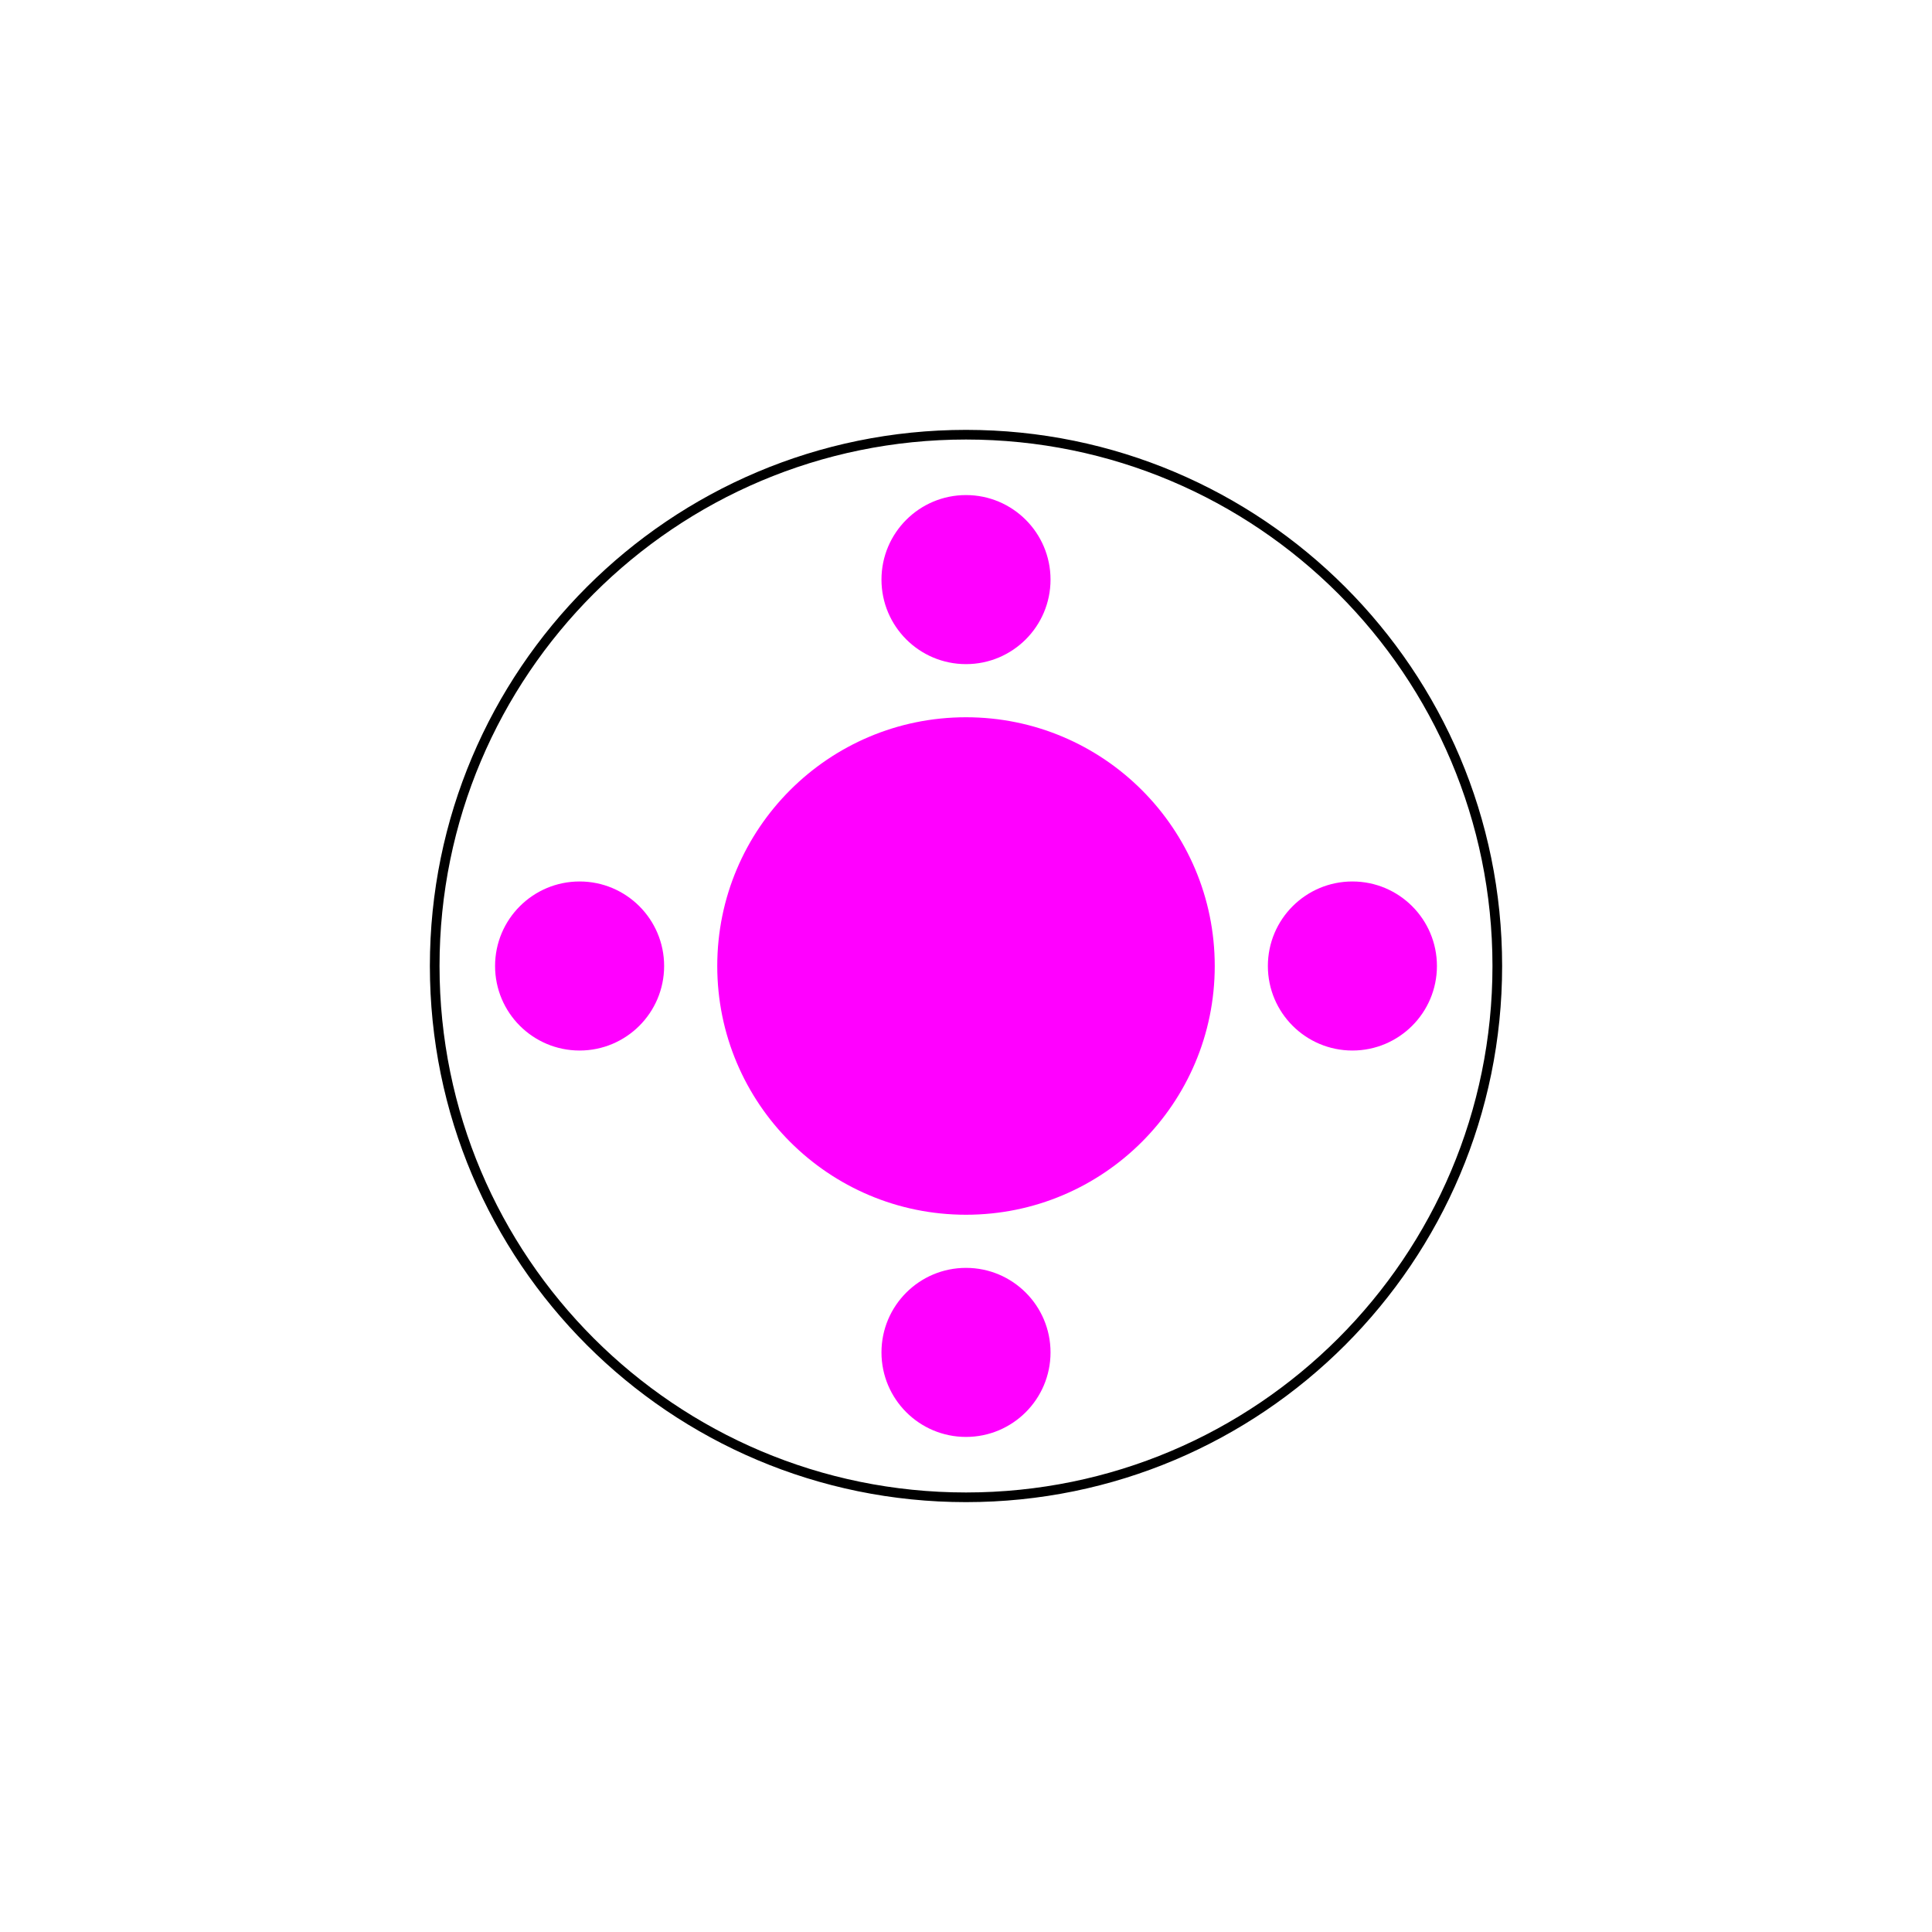
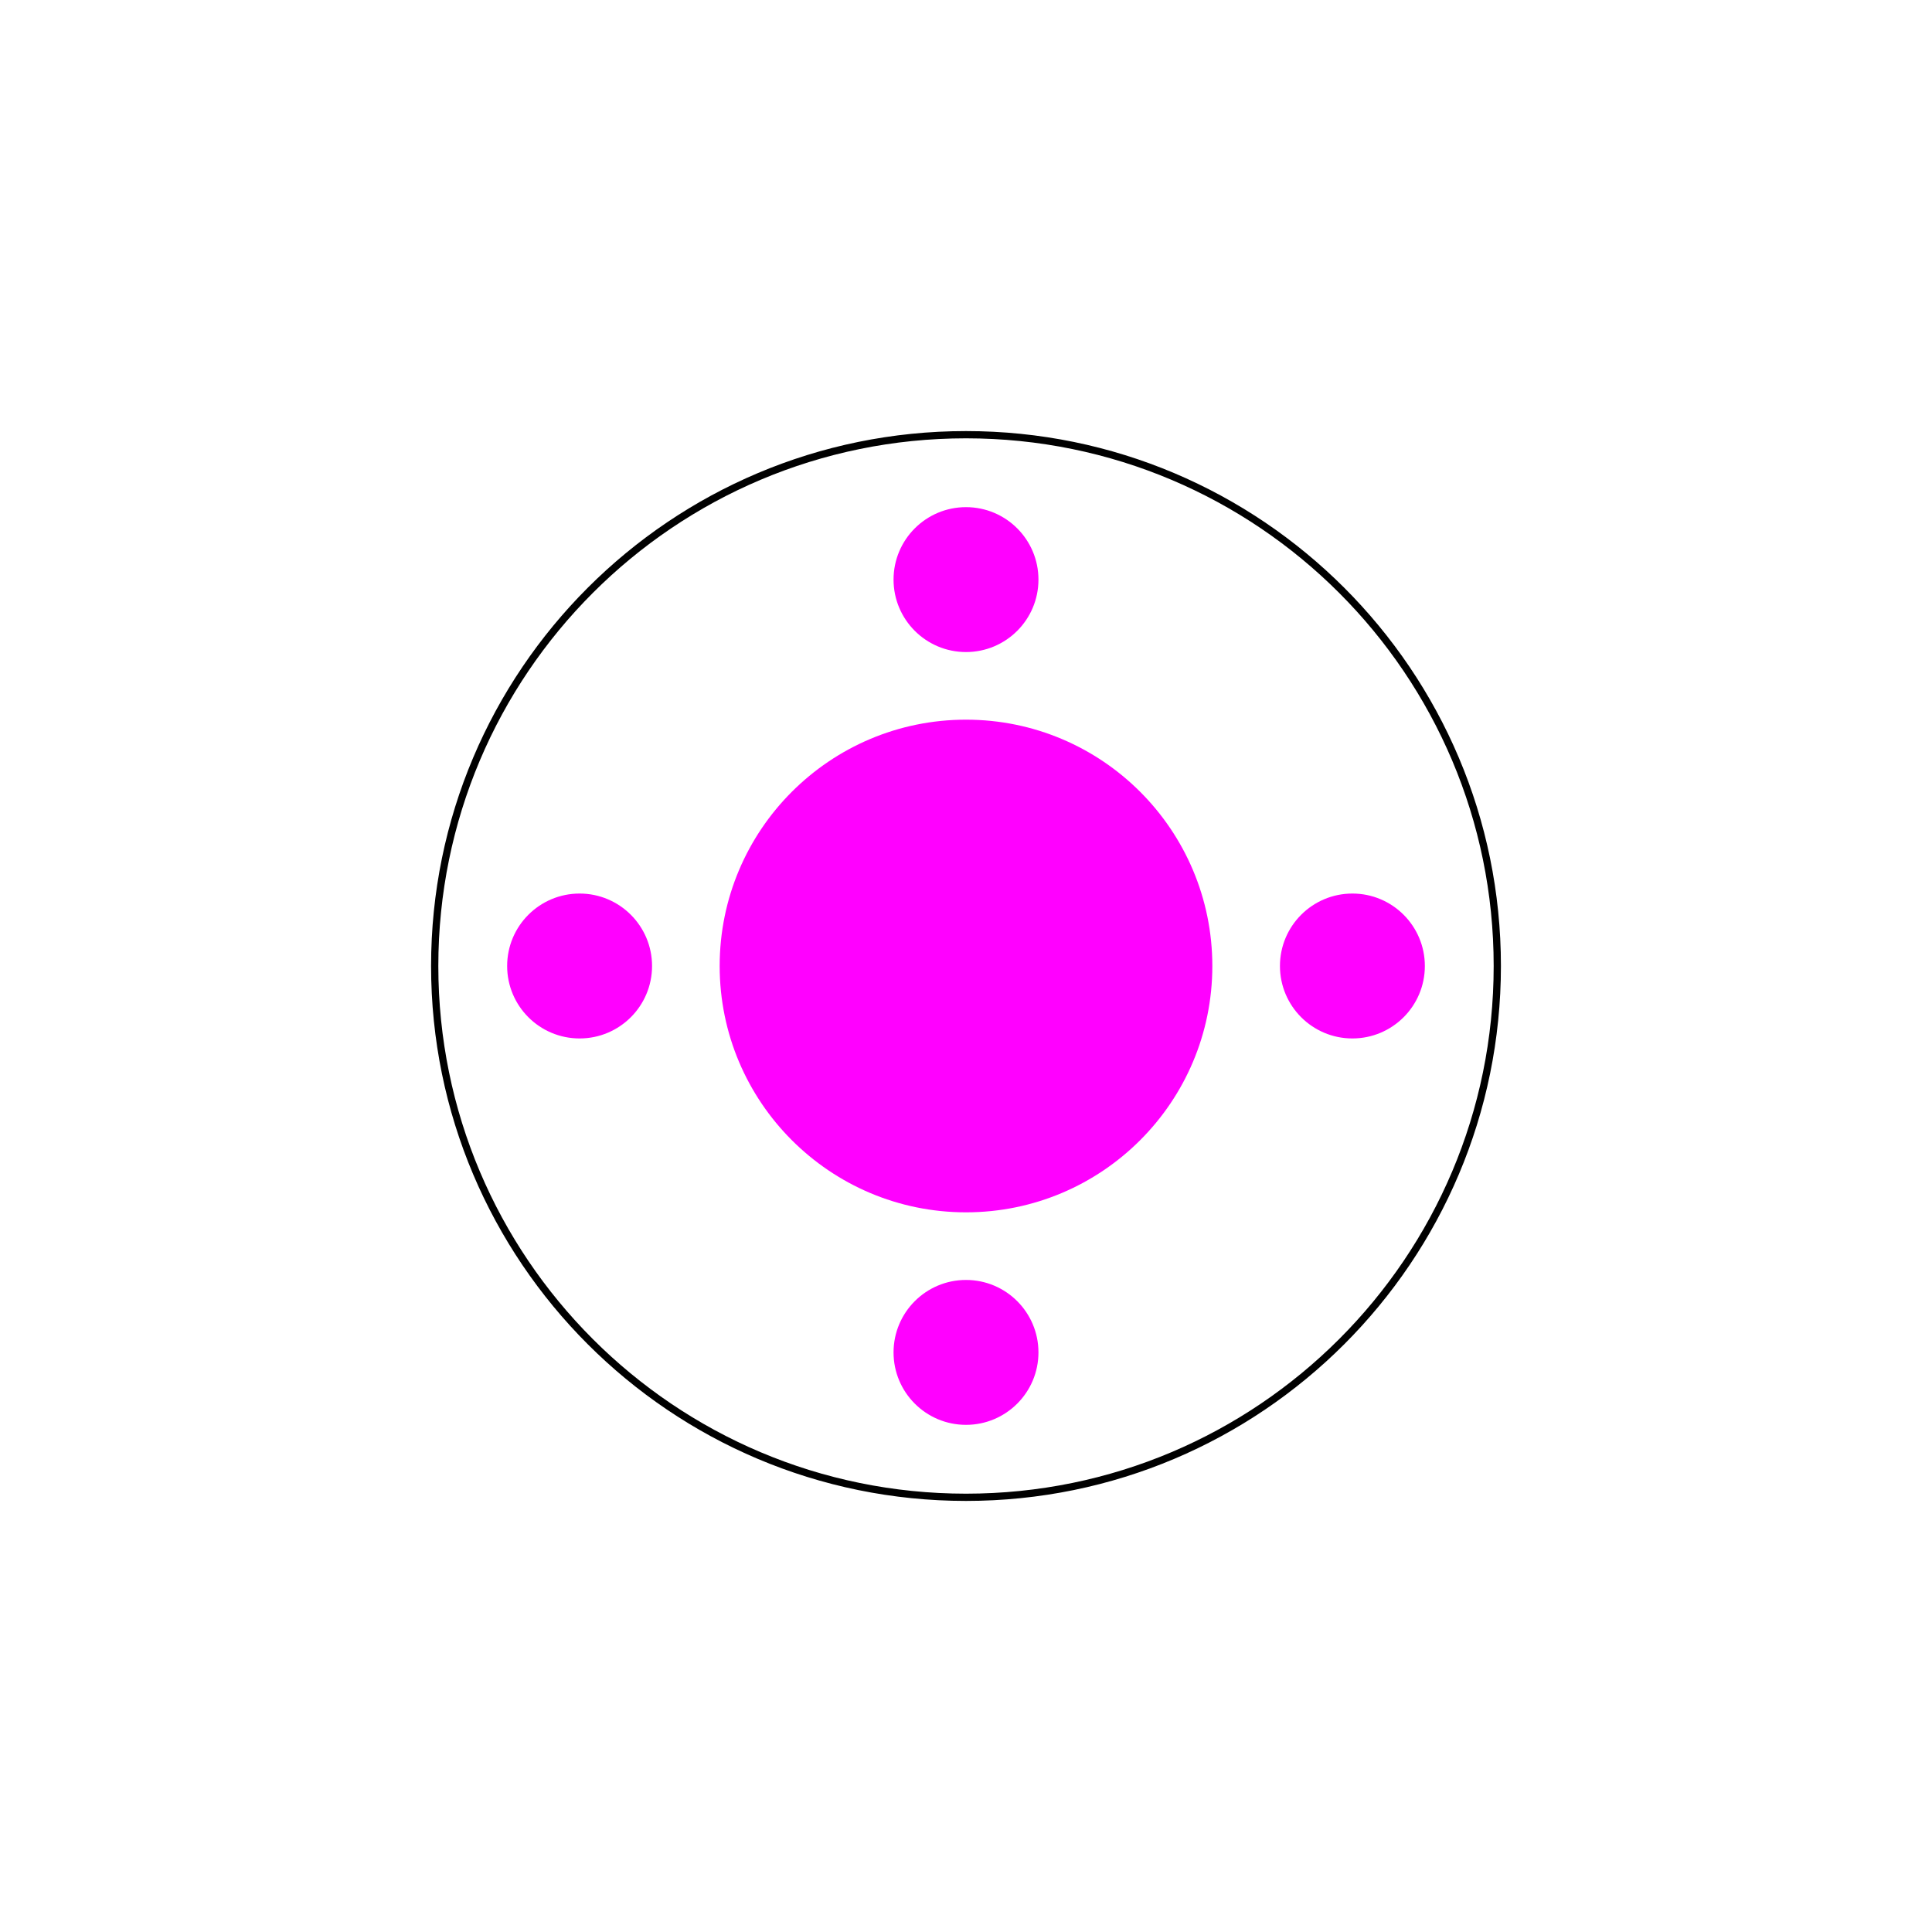
- <svg xmlns="http://www.w3.org/2000/svg" width="40mm" height="40mm" viewBox="0 0 40 40" version="1.1" id="backlash-item">
+ <svg xmlns="http://www.w3.org/2000/svg" version="1.1" width="40mm" height="40mm" viewBox="0 0 40 40" id="backlash-item">
  <defs id="defs">
-     <circle id="backlash_item_22mm" style="fill:none;fill-opacity:1;stroke:#000000;stroke-width:0.2" cx="0" cy="0" r="11" />
-     <circle id="backlash_item_hole_10mm" style="fill:#ff00ff;fill-opacity:1;fill-rule:evenodd;stroke-width:0.2;" cx="0" cy="0" r="5.15" />
-     <circle id="backlash_item_screw_3.5mm" style="fill:#ff00ff;fill-opacity:1;fill-rule:evenodd;stroke-width:0.12" cx="0" cy="0" r="1.75" />
+     <circle id="backlash_item_hole_10.2mm" style="fill:#ff00ff;fill-opacity:1;" cx="0" cy="0" r="5.10" />
+     <circle id="backlash_item_screw_3mm" style="fill:#ff00ff;fill-opacity:1;" cx="0" cy="0" r="1.50" />
  </defs>
  <g id="layer" transform="translate(20,20)">
-     <use href="#backlash_item_22mm" id="backlash_item" />
-     <use href="#backlash_item_hole_10mm" id="backlash_item_hole" />
-     <use href="#backlash_item_screw_3.5mm" transform="rotate(0)   translate(8,0)" id="backlash_item_screw_3.5mm_E" />
-     <use href="#backlash_item_screw_3.5mm" transform="rotate(90)  translate(8,0)" id="backlash_item_screw_3.5mm_S" />
-     <use href="#backlash_item_screw_3.5mm" transform="rotate(180) translate(8,0)" id="backlash_item_screw_3.5mm_W" />
-     <use href="#backlash_item_screw_3.5mm" transform="rotate(270) translate(8,0)" id="backlash_item_screw_3.5mm_N" />
+     <circle id="backlash_item" style="fill-opacity:0;stroke:#000000;stroke-width:0.15" cx="0" cy="0" r="11" />
+     <use href="#backlash_item_hole_10.2mm" id="backlash_item_hole" />
+     <use href="#backlash_item_screw_3mm" transform="rotate(0)   translate(8,0)" id="backlash_item_screw_3mm_E" />
+     <use href="#backlash_item_screw_3mm" transform="rotate(90)  translate(8,0)" id="backlash_item_screw_3mm_S" />
+     <use href="#backlash_item_screw_3mm" transform="rotate(180) translate(8,0)" id="backlash_item_screw_3mm_W" />
+     <use href="#backlash_item_screw_3mm" transform="rotate(270) translate(8,0)" id="backlash_item_screw_3mm_N" />
  </g>
</svg>
